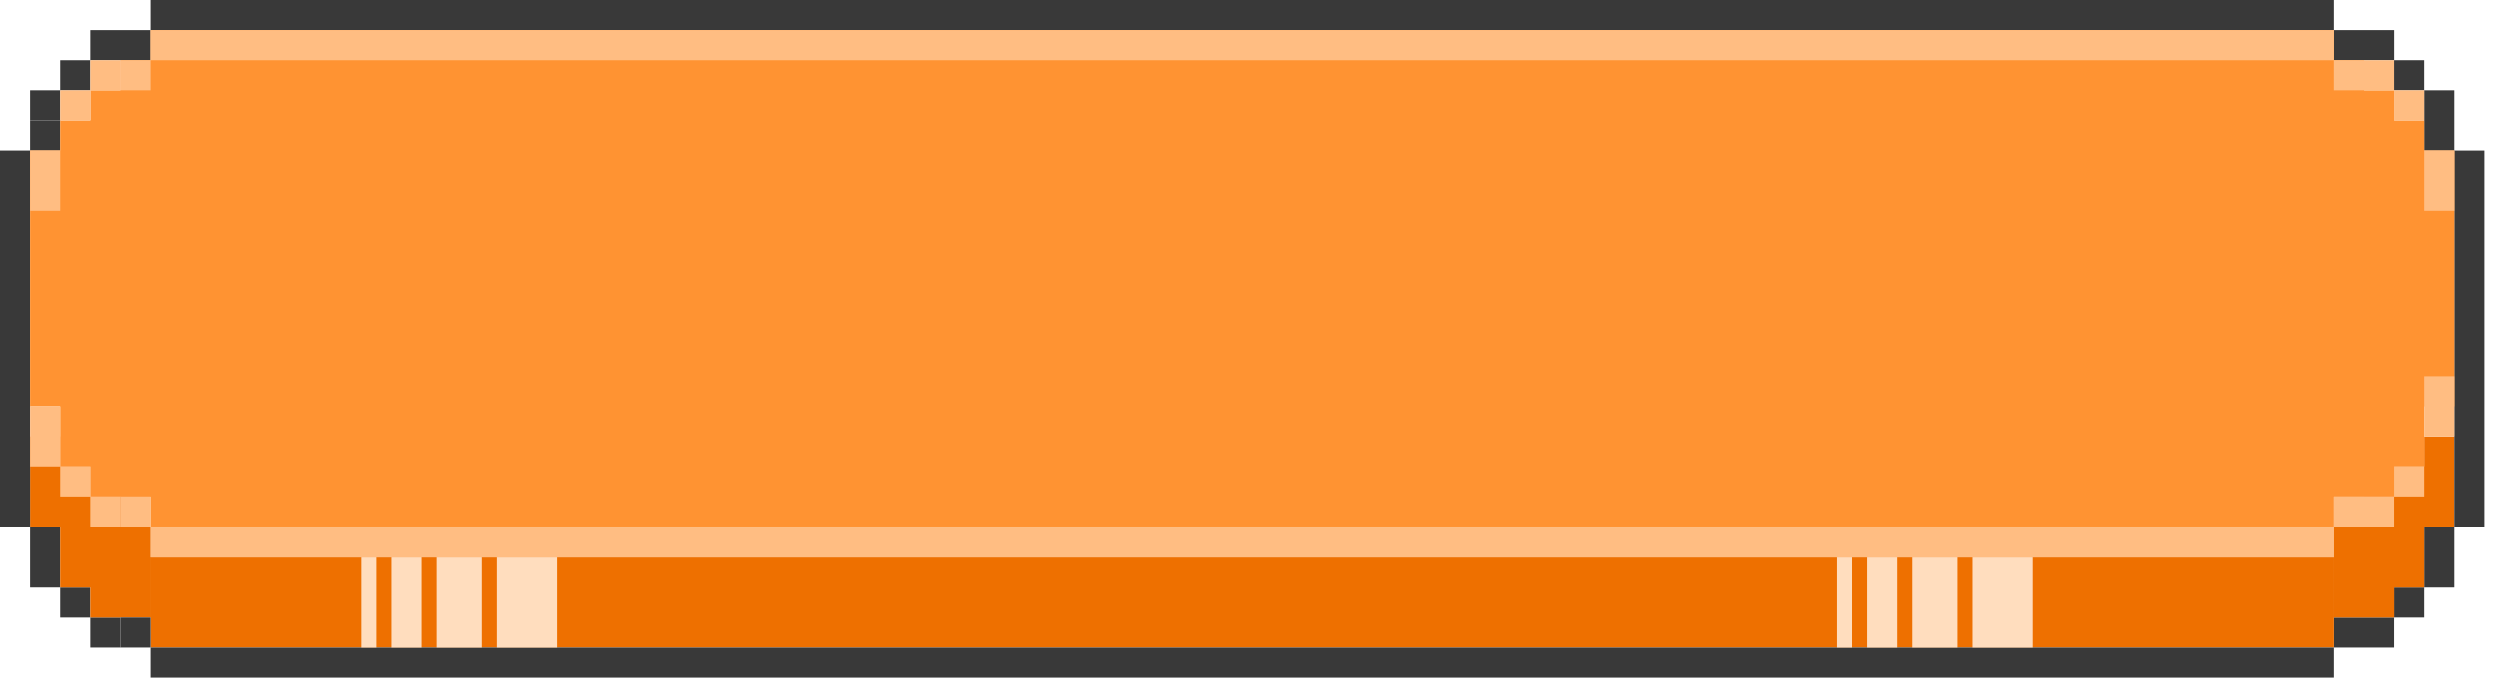
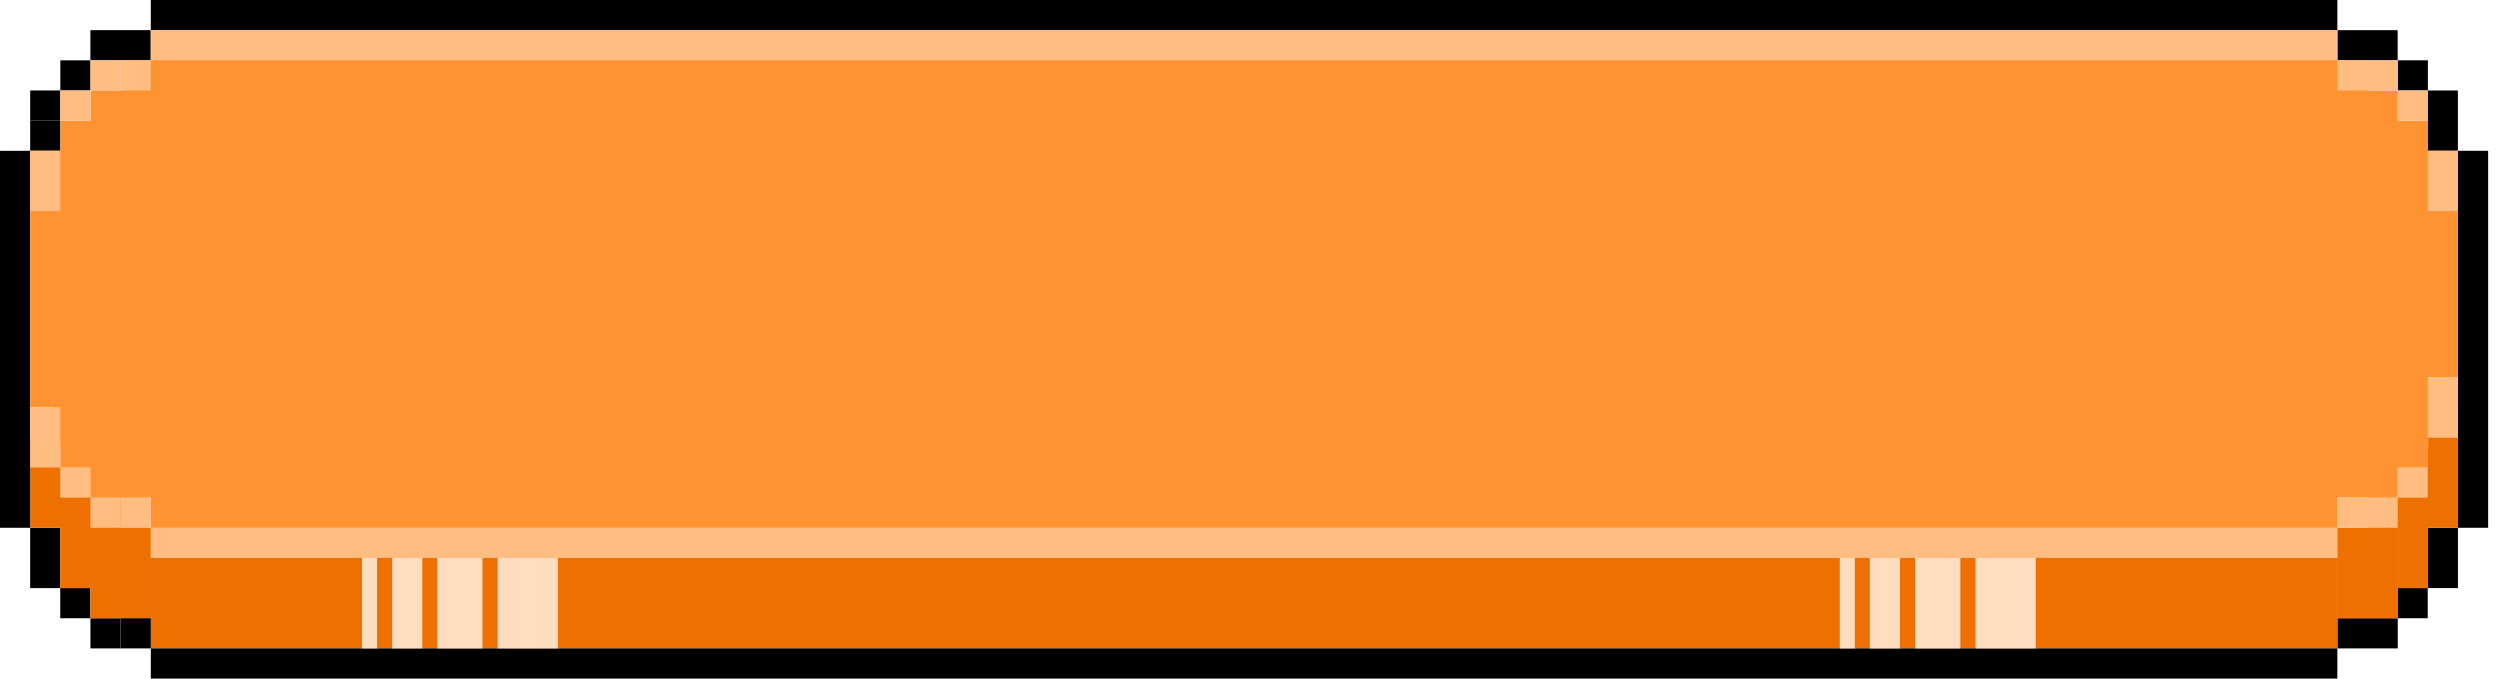
- <svg xmlns="http://www.w3.org/2000/svg" width="107" height="29" viewBox="0 0 107 29" fill="none">
-   <rect x="1.289" y="5.155" width="1.289" height="1.289" fill="#393939" />
-   <rect x="105.043" y="25.134" width="1.289" height="2.578" transform="rotate(-180 105.043 25.1338)" fill="#393939" />
-   <rect x="2.578" y="22.556" width="2.578" height="1.289" transform="rotate(90 2.57812 22.5557)" fill="#393939" />
-   <rect x="6.445" y="21.267" width="1.289" height="1.289" transform="rotate(90 6.44531 21.2666)" fill="#FFBD82" />
-   <rect x="99.891" y="22.556" width="1.289" height="93.444" transform="rotate(90 99.8906 22.5557)" fill="#FFBD82" />
-   <rect x="103.754" y="6.444" width="2.578" height="1.289" transform="rotate(-90 103.754 6.44434)" fill="#393939" />
-   <rect x="1.289" y="3.866" width="1.289" height="1.289" fill="#393939" />
-   <rect x="103.754" y="26.422" width="1.289" height="1.289" transform="rotate(-180 103.754 26.4219)" fill="#393939" />
-   <rect x="3.867" y="25.134" width="1.289" height="1.289" transform="rotate(90 3.86719 25.1338)" fill="#393939" />
-   <rect x="2.578" y="2.578" width="1.289" height="1.289" fill="#393939" />
-   <rect x="5.156" y="26.422" width="1.289" height="1.289" transform="rotate(90 5.15625 26.4219)" fill="#393939" />
-   <rect x="102.465" y="3.866" width="1.289" height="1.289" transform="rotate(-90 102.465 3.86621)" fill="#393939" />
-   <rect x="3.867" y="1.289" width="2.578" height="1.289" fill="#393939" />
-   <rect x="102.465" y="27.711" width="2.578" height="1.289" transform="rotate(-180 102.465 27.7109)" fill="#393939" />
-   <path fill-rule="evenodd" clip-rule="evenodd" d="M2.578 22.555H1.289L1.289 18.689L2.578 18.689L2.578 22.555ZM2.578 23.844H2.578L2.578 19.977L3.867 19.977V21.267L5.156 21.267V22.556L6.445 22.556L6.445 26.422H3.867V25.133H2.578L2.578 23.844ZM6.446 27.711L99.89 27.711V23.845L6.446 23.845L6.446 27.711ZM102.469 25.133V26.422H99.891V22.556L101.18 22.556V21.267H102.465V19.978L103.754 19.978V25.133H102.469ZM103.754 22.555H105.043V18.689L103.754 18.689V22.555Z" fill="#EE7000" />
-   <rect x="6.445" y="26.422" width="1.289" height="1.289" transform="rotate(90 6.44531 26.4219)" fill="#393939" />
-   <rect x="99.891" y="2.578" width="1.289" height="2.578" transform="rotate(-90 99.8906 2.57812)" fill="#393939" />
-   <rect x="6.445" width="93.444" height="1.289" fill="#393939" />
-   <rect x="6.445" y="27.711" width="93.444" height="1.289" fill="#393939" />
-   <rect y="6.444" width="1.289" height="16.111" fill="#393939" />
-   <rect x="106.332" y="22.556" width="1.289" height="16.111" transform="rotate(-180 106.332 22.5557)" fill="#393939" />
-   <path fill-rule="evenodd" clip-rule="evenodd" d="M99.892 2.578L6.448 2.578V1.289L99.892 1.289V2.578ZM5.159 3.867L101.181 3.867V2.578L5.159 2.578V3.867ZM3.87 3.867L3.87 5.155H2.578L2.578 6.444L102.396 6.444L1.289 6.444L1.289 17.4L105.045 17.4V6.444H103.756V5.155H102.47V3.867L3.87 3.867ZM2.578 17.4L2.578 18.689L103.756 18.689V17.4L2.578 17.4ZM2.578 19.978L2.578 18.689L103.756 18.689V19.978L2.578 19.978ZM3.87 19.978L3.87 21.267H6.448V22.555L99.892 22.555V21.267H102.47V19.978L3.87 19.978Z" fill="#FF9332" />
-   <rect x="99.891" y="1.289" width="1.289" height="93.444" transform="rotate(90 99.8906 1.28906)" fill="#FFBD82" />
-   <rect x="3.867" y="3.866" width="1.289" height="1.289" transform="rotate(90 3.86719 3.86621)" fill="#FFBD82" />
-   <rect x="2.578" y="6.444" width="2.578" height="1.289" transform="rotate(90 2.57812 6.44434)" fill="#FFBD82" />
-   <rect x="5.156" y="2.578" width="1.289" height="1.289" transform="rotate(90 5.15625 2.57812)" fill="#FFBD82" />
-   <rect x="6.445" y="2.578" width="1.289" height="1.289" transform="rotate(90 6.44531 2.57812)" fill="#FFBD82" />
-   <rect x="102.465" y="2.578" width="1.289" height="2.578" transform="rotate(90 102.465 2.57812)" fill="#FFBD82" />
-   <rect x="103.754" y="3.866" width="1.289" height="1.289" transform="rotate(90 103.754 3.86621)" fill="#FFBD82" />
-   <rect x="105.043" y="6.444" width="2.578" height="1.289" transform="rotate(90 105.043 6.44434)" fill="#FFBD82" />
-   <rect width="3.867" height="2.578" transform="matrix(-1.31134e-07 -1 -1 1.31134e-07 23.8438 27.7109)" fill="#FFDDBE" />
-   <rect width="3.867" height="2.578" transform="matrix(-1.31134e-07 -1 -1 1.31134e-07 87 27.7109)" fill="#FFDDBE" />
-   <rect width="3.867" height="1.933" transform="matrix(-1.31134e-07 -1 -1 1.31134e-07 20.6211 27.7109)" fill="#FFDDBE" />
-   <rect width="3.867" height="1.933" transform="matrix(-1.31134e-07 -1 -1 1.31134e-07 83.7773 27.7109)" fill="#FFDDBE" />
-   <rect width="3.867" height="1.289" transform="matrix(-1.31134e-07 -1 -1 1.31134e-07 18.043 27.7109)" fill="#FFDDBE" />
-   <rect width="3.867" height="1.289" transform="matrix(-1.31134e-07 -1 -1 1.31134e-07 81.1992 27.7109)" fill="#FFDDBE" />
-   <rect width="3.867" height="0.644" transform="matrix(-1.31134e-07 -1 -1 1.31134e-07 16.1094 27.7109)" fill="#FFDDBE" />
-   <rect width="3.867" height="0.644" transform="matrix(-1.31134e-07 -1 -1 1.31134e-07 79.2656 27.7109)" fill="#FFDDBE" />
-   <rect x="2.578" y="17.4" width="2.578" height="1.289" transform="rotate(90 2.57812 17.4004)" fill="#FFBD82" />
-   <rect x="5.156" y="21.267" width="1.289" height="1.289" transform="rotate(90 5.15625 21.2666)" fill="#FFBD82" />
-   <rect x="3.867" y="19.977" width="1.289" height="1.289" transform="rotate(90 3.86719 19.9775)" fill="#FFBD82" />
-   <rect x="102.465" y="22.556" width="2.578" height="1.289" transform="rotate(-180 102.465 22.5557)" fill="#FFBD82" />
-   <rect x="103.754" y="21.267" width="1.289" height="1.289" transform="rotate(-180 103.754 21.2666)" fill="#FFBD82" />
-   <rect x="105.043" y="18.689" width="1.289" height="2.578" transform="rotate(-180 105.043 18.6885)" fill="#FFBD82" />
+ <svg xmlns="http://www.w3.org/2000/svg" width="140" height="38" viewBox="0 0 140 38" fill="none">
+   <rect x="1.691" y="6.755" width="1.689" height="1.689" fill="black" />
+   <rect x="137.645" y="32.934" width="1.689" height="3.378" transform="rotate(-180 137.645 32.9336)" fill="black" />
+   <rect x="3.379" y="29.556" width="3.378" height="1.689" transform="rotate(90 3.37891 29.5557)" fill="black" />
+   <rect x="8.445" y="27.867" width="1.689" height="1.689" transform="rotate(90 8.44531 27.8672)" fill="#FFBD82" />
+   <rect x="130.891" y="29.556" width="1.689" height="122.446" transform="rotate(90 130.891 29.5557)" fill="#FFBD82" />
+   <rect x="135.953" y="8.445" width="3.378" height="1.689" transform="rotate(-90 135.953 8.44531)" fill="black" />
+   <rect x="1.691" y="5.066" width="1.689" height="1.689" fill="black" />
+   <rect x="135.953" y="34.622" width="1.689" height="1.689" transform="rotate(-180 135.953 34.6221)" fill="black" />
+   <rect x="5.062" y="32.934" width="1.689" height="1.689" transform="rotate(90 5.0625 32.9336)" fill="black" />
+   <rect x="3.379" y="3.379" width="1.689" height="1.689" fill="black" />
+   <rect x="6.754" y="34.622" width="1.689" height="1.689" transform="rotate(90 6.75391 34.6221)" fill="black" />
+   <rect x="134.273" y="5.066" width="1.689" height="1.689" transform="rotate(-90 134.273 5.06641)" fill="black" />
+   <rect x="5.062" y="1.688" width="3.378" height="1.689" fill="black" />
+   <rect x="134.273" y="36.31" width="3.378" height="1.689" transform="rotate(-180 134.273 36.3105)" fill="black" />
+   <path fill-rule="evenodd" clip-rule="evenodd" d="M3.376 29.556H1.691V24.489H3.38L3.38 27.868H3.382L3.382 26.178L5.071 26.178L5.071 27.868H6.754V29.556L8.444 29.556L8.444 34.623H5.066L5.066 32.934H3.376L3.376 29.556ZM8.446 36.311L130.892 36.311V31.244L8.446 31.244L8.446 36.311ZM134.271 32.934V34.623H130.894V29.556H132.583V27.868L134.271 27.868V29.556V32.934ZM135.962 32.934H134.273V26.179L135.956 26.179V24.489H137.645V29.556H135.962V32.934Z" fill="#EE7000" />
+   <rect x="8.445" y="34.622" width="1.689" height="1.689" transform="rotate(90 8.44531 34.6221)" fill="black" />
+   <rect x="130.891" y="3.379" width="1.689" height="3.378" transform="rotate(-90 130.891 3.37891)" fill="black" />
+   <rect x="8.445" width="122.446" height="1.689" fill="black" />
+   <rect x="8.445" y="36.31" width="122.446" height="1.689" fill="black" />
+   <rect y="8.445" width="1.689" height="21.111" fill="black" />
+   <rect x="139.336" y="29.556" width="1.689" height="21.111" transform="rotate(-180 139.336 29.5557)" fill="black" />
+   <path fill-rule="evenodd" clip-rule="evenodd" d="M130.895 3.379L8.45 3.379V1.69L130.895 1.69V3.379ZM6.762 5.069V3.38L132.585 3.38V5.069H134.275V6.757H135.965V8.446H137.648V22.802H136V25H135.964V26.18H134.275V27.868H130.894V29.558L8.449 29.558L8.449 27.868H5.074L5.074 26.18H3.385L3.385 25H3L3 22.802H1.691V8.446L134.363 8.446L3.386 8.446L3.386 6.757H5.074L5.074 5.069H6.762Z" fill="#FF9332" />
+   <rect x="130.891" y="1.688" width="1.689" height="122.446" transform="rotate(90 130.891 1.68848)" fill="#FFBD82" />
+   <rect x="5.062" y="5.066" width="1.689" height="1.689" transform="rotate(90 5.0625 5.06641)" fill="#FFBD82" />
+   <rect x="3.379" y="8.445" width="3.378" height="1.689" transform="rotate(90 3.37891 8.44531)" fill="#FFBD82" />
+   <rect x="6.754" y="3.379" width="1.689" height="1.689" transform="rotate(90 6.75391 3.37891)" fill="#FFBD82" />
+   <rect x="8.445" y="3.379" width="1.689" height="1.689" transform="rotate(90 8.44531 3.37891)" fill="#FFBD82" />
+   <rect x="134.273" y="3.379" width="1.689" height="3.378" transform="rotate(90 134.273 3.37891)" fill="#FFBD82" />
+   <rect x="135.953" y="5.066" width="1.689" height="1.689" transform="rotate(90 135.953 5.06641)" fill="#FFBD82" />
+   <rect x="137.645" y="8.445" width="3.378" height="1.689" transform="rotate(90 137.645 8.44531)" fill="#FFBD82" />
+   <rect width="5.067" height="3.378" transform="matrix(-1.31134e-07 -1 -1 1.31134e-07 31.2461 36.3105)" fill="#FFDDBE" />
+   <rect width="5.067" height="3.378" transform="matrix(-1.31134e-07 -1 -1 1.31134e-07 114.004 36.3105)" fill="#FFDDBE" />
+   <rect width="5.067" height="2.533" transform="matrix(-1.31134e-07 -1 -1 1.31134e-07 27.0195 36.3105)" fill="#FFDDBE" />
+   <rect width="5.067" height="2.533" transform="matrix(-1.31134e-07 -1 -1 1.31134e-07 109.781 36.3105)" fill="#FFDDBE" />
+   <rect width="5.067" height="1.689" transform="matrix(-1.31134e-07 -1 -1 1.31134e-07 23.6484 36.3105)" fill="#FFDDBE" />
+   <rect width="5.067" height="1.689" transform="matrix(-1.31134e-07 -1 -1 1.31134e-07 106.398 36.3105)" fill="#FFDDBE" />
+   <rect width="5.067" height="0.844" transform="matrix(-1.31134e-07 -1 -1 1.31134e-07 21.1133 36.3105)" fill="#FFDDBE" />
+   <rect width="5.067" height="0.844" transform="matrix(-1.31134e-07 -1 -1 1.31134e-07 103.871 36.3105)" fill="#FFDDBE" />
+   <rect x="3.379" y="22.801" width="3.378" height="1.689" transform="rotate(90 3.37891 22.8008)" fill="#FFBD82" />
+   <rect x="6.754" y="27.867" width="1.689" height="1.689" transform="rotate(90 6.75391 27.8672)" fill="#FFBD82" />
+   <rect x="5.062" y="26.179" width="1.689" height="1.689" transform="rotate(90 5.0625 26.1787)" fill="#FFBD82" />
+   <rect x="134.273" y="29.556" width="3.378" height="1.689" transform="rotate(-180 134.273 29.5557)" fill="#FFBD82" />
+   <rect x="135.953" y="27.867" width="1.689" height="1.689" transform="rotate(-180 135.953 27.8672)" fill="#FFBD82" />
+   <rect x="137.645" y="24.489" width="1.689" height="3.378" transform="rotate(-180 137.645 24.4893)" fill="#FFBD82" />
</svg>
